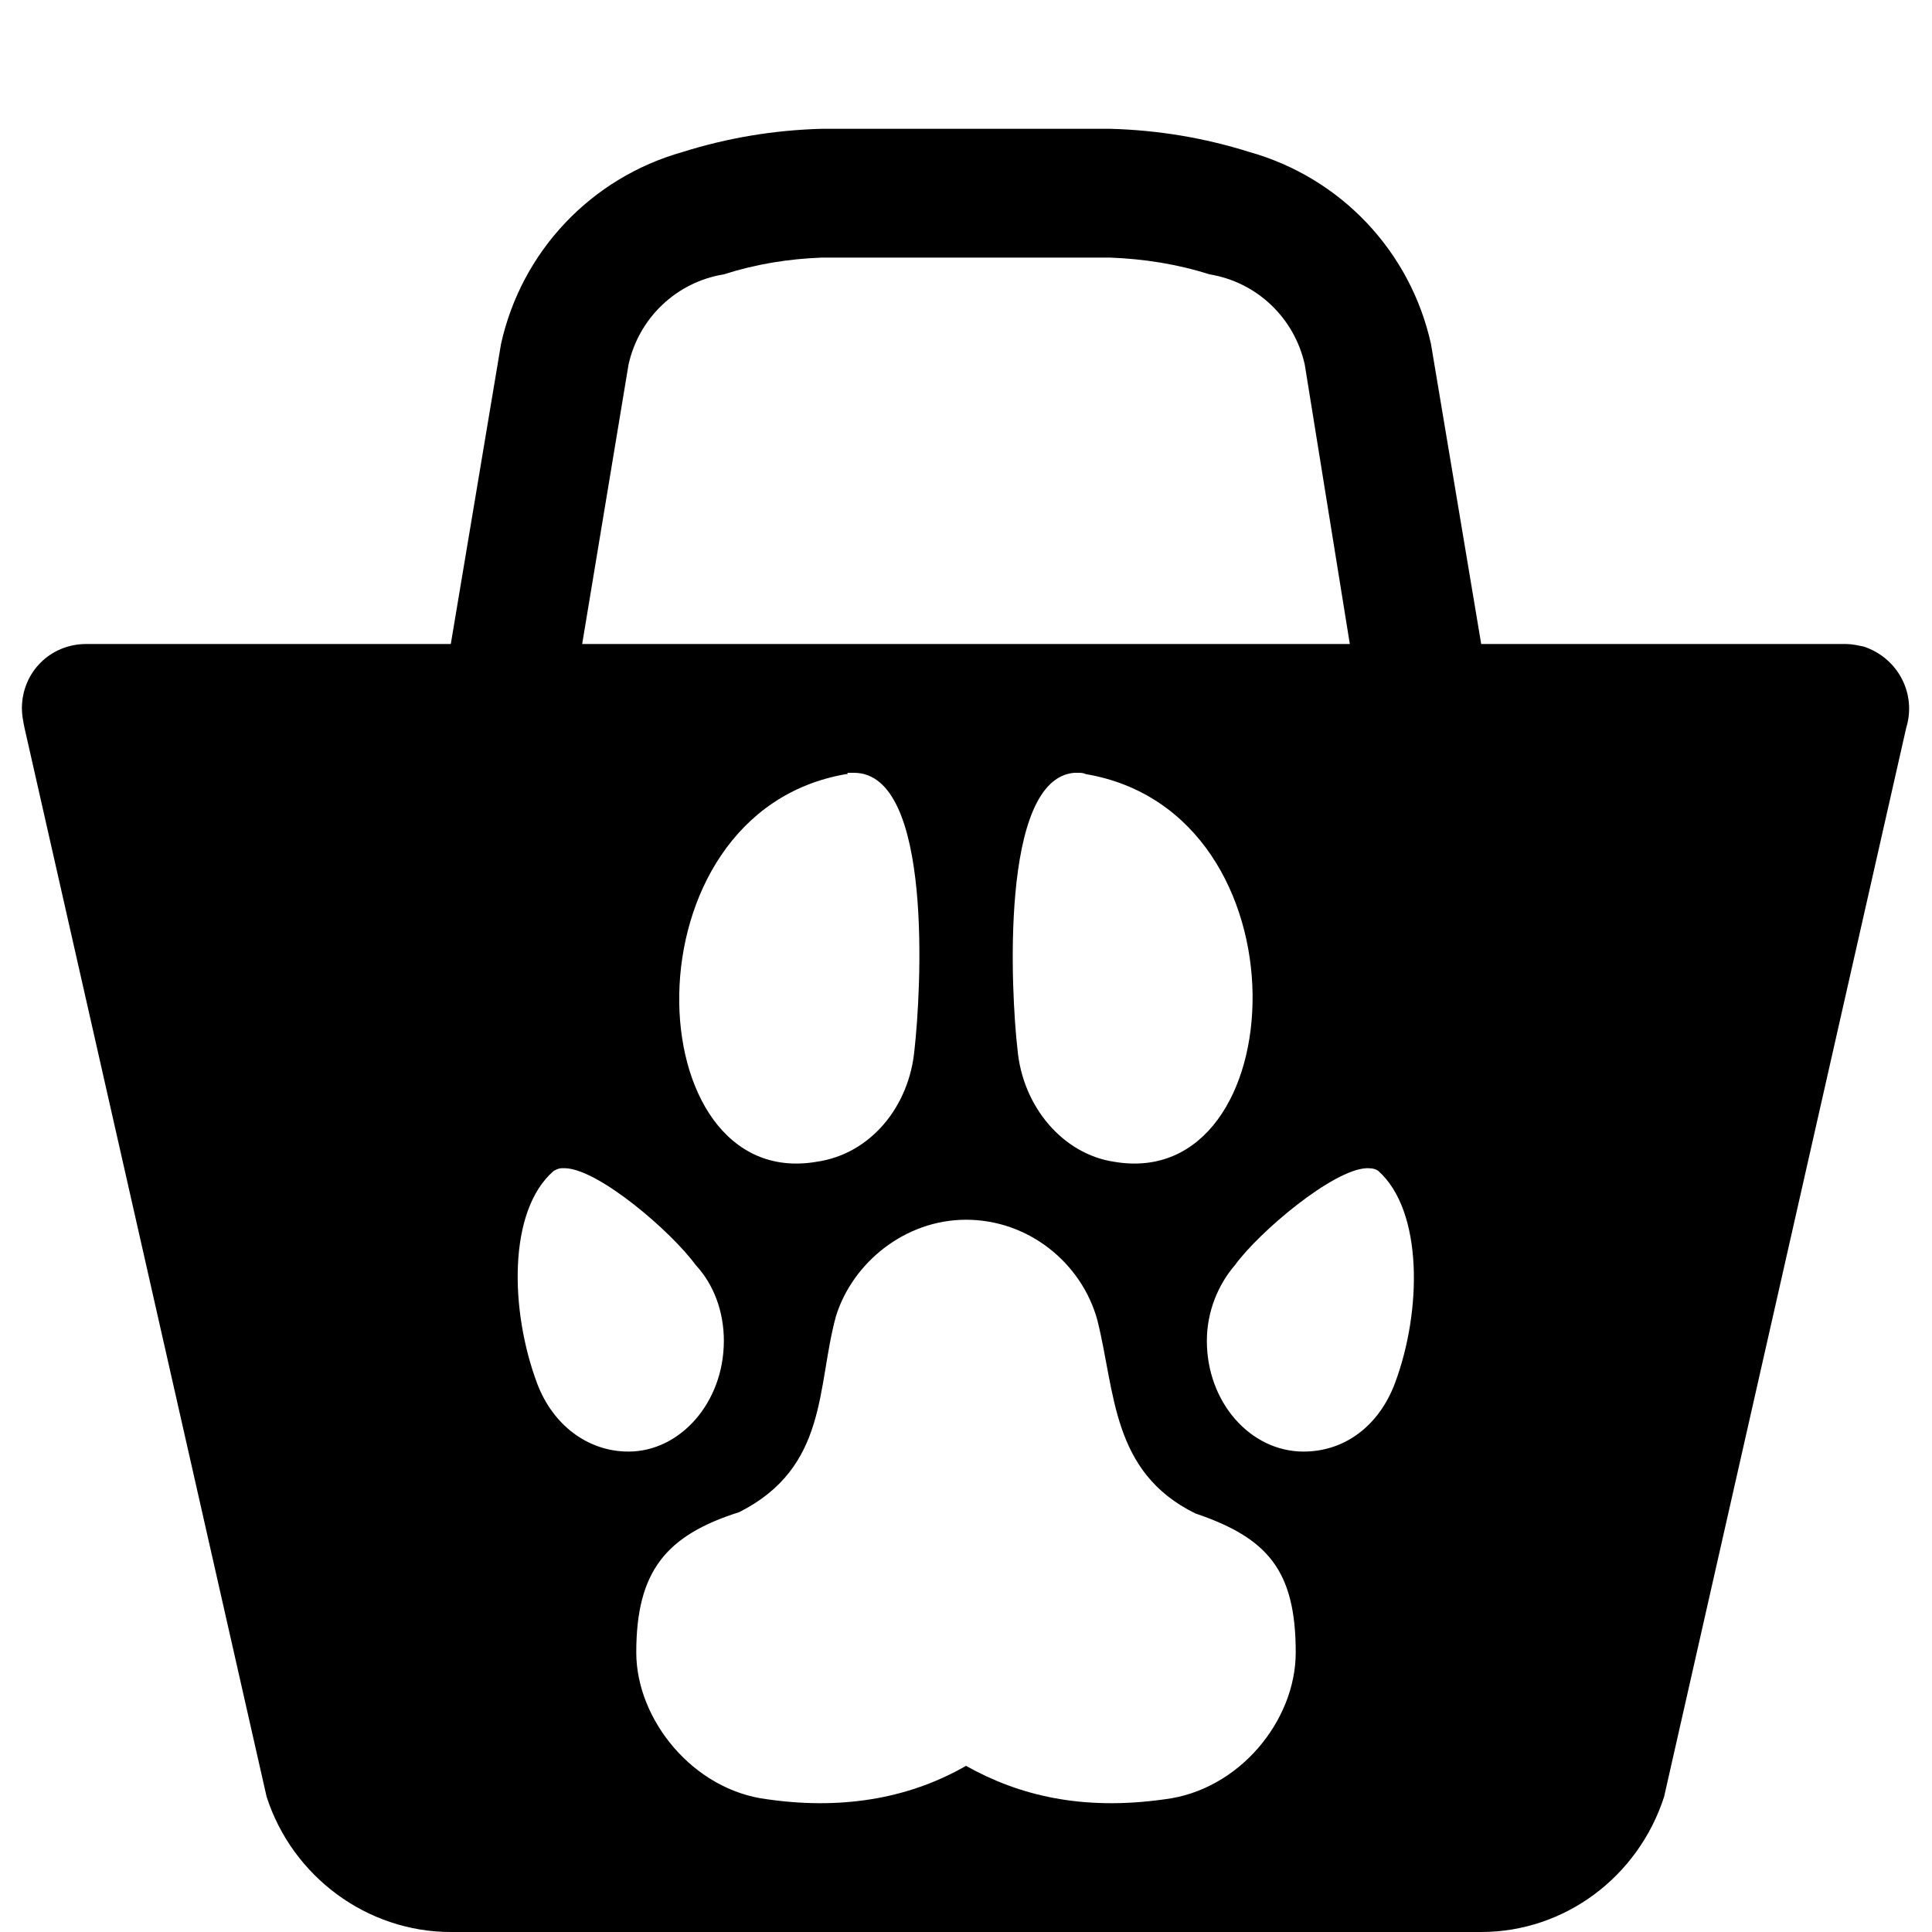
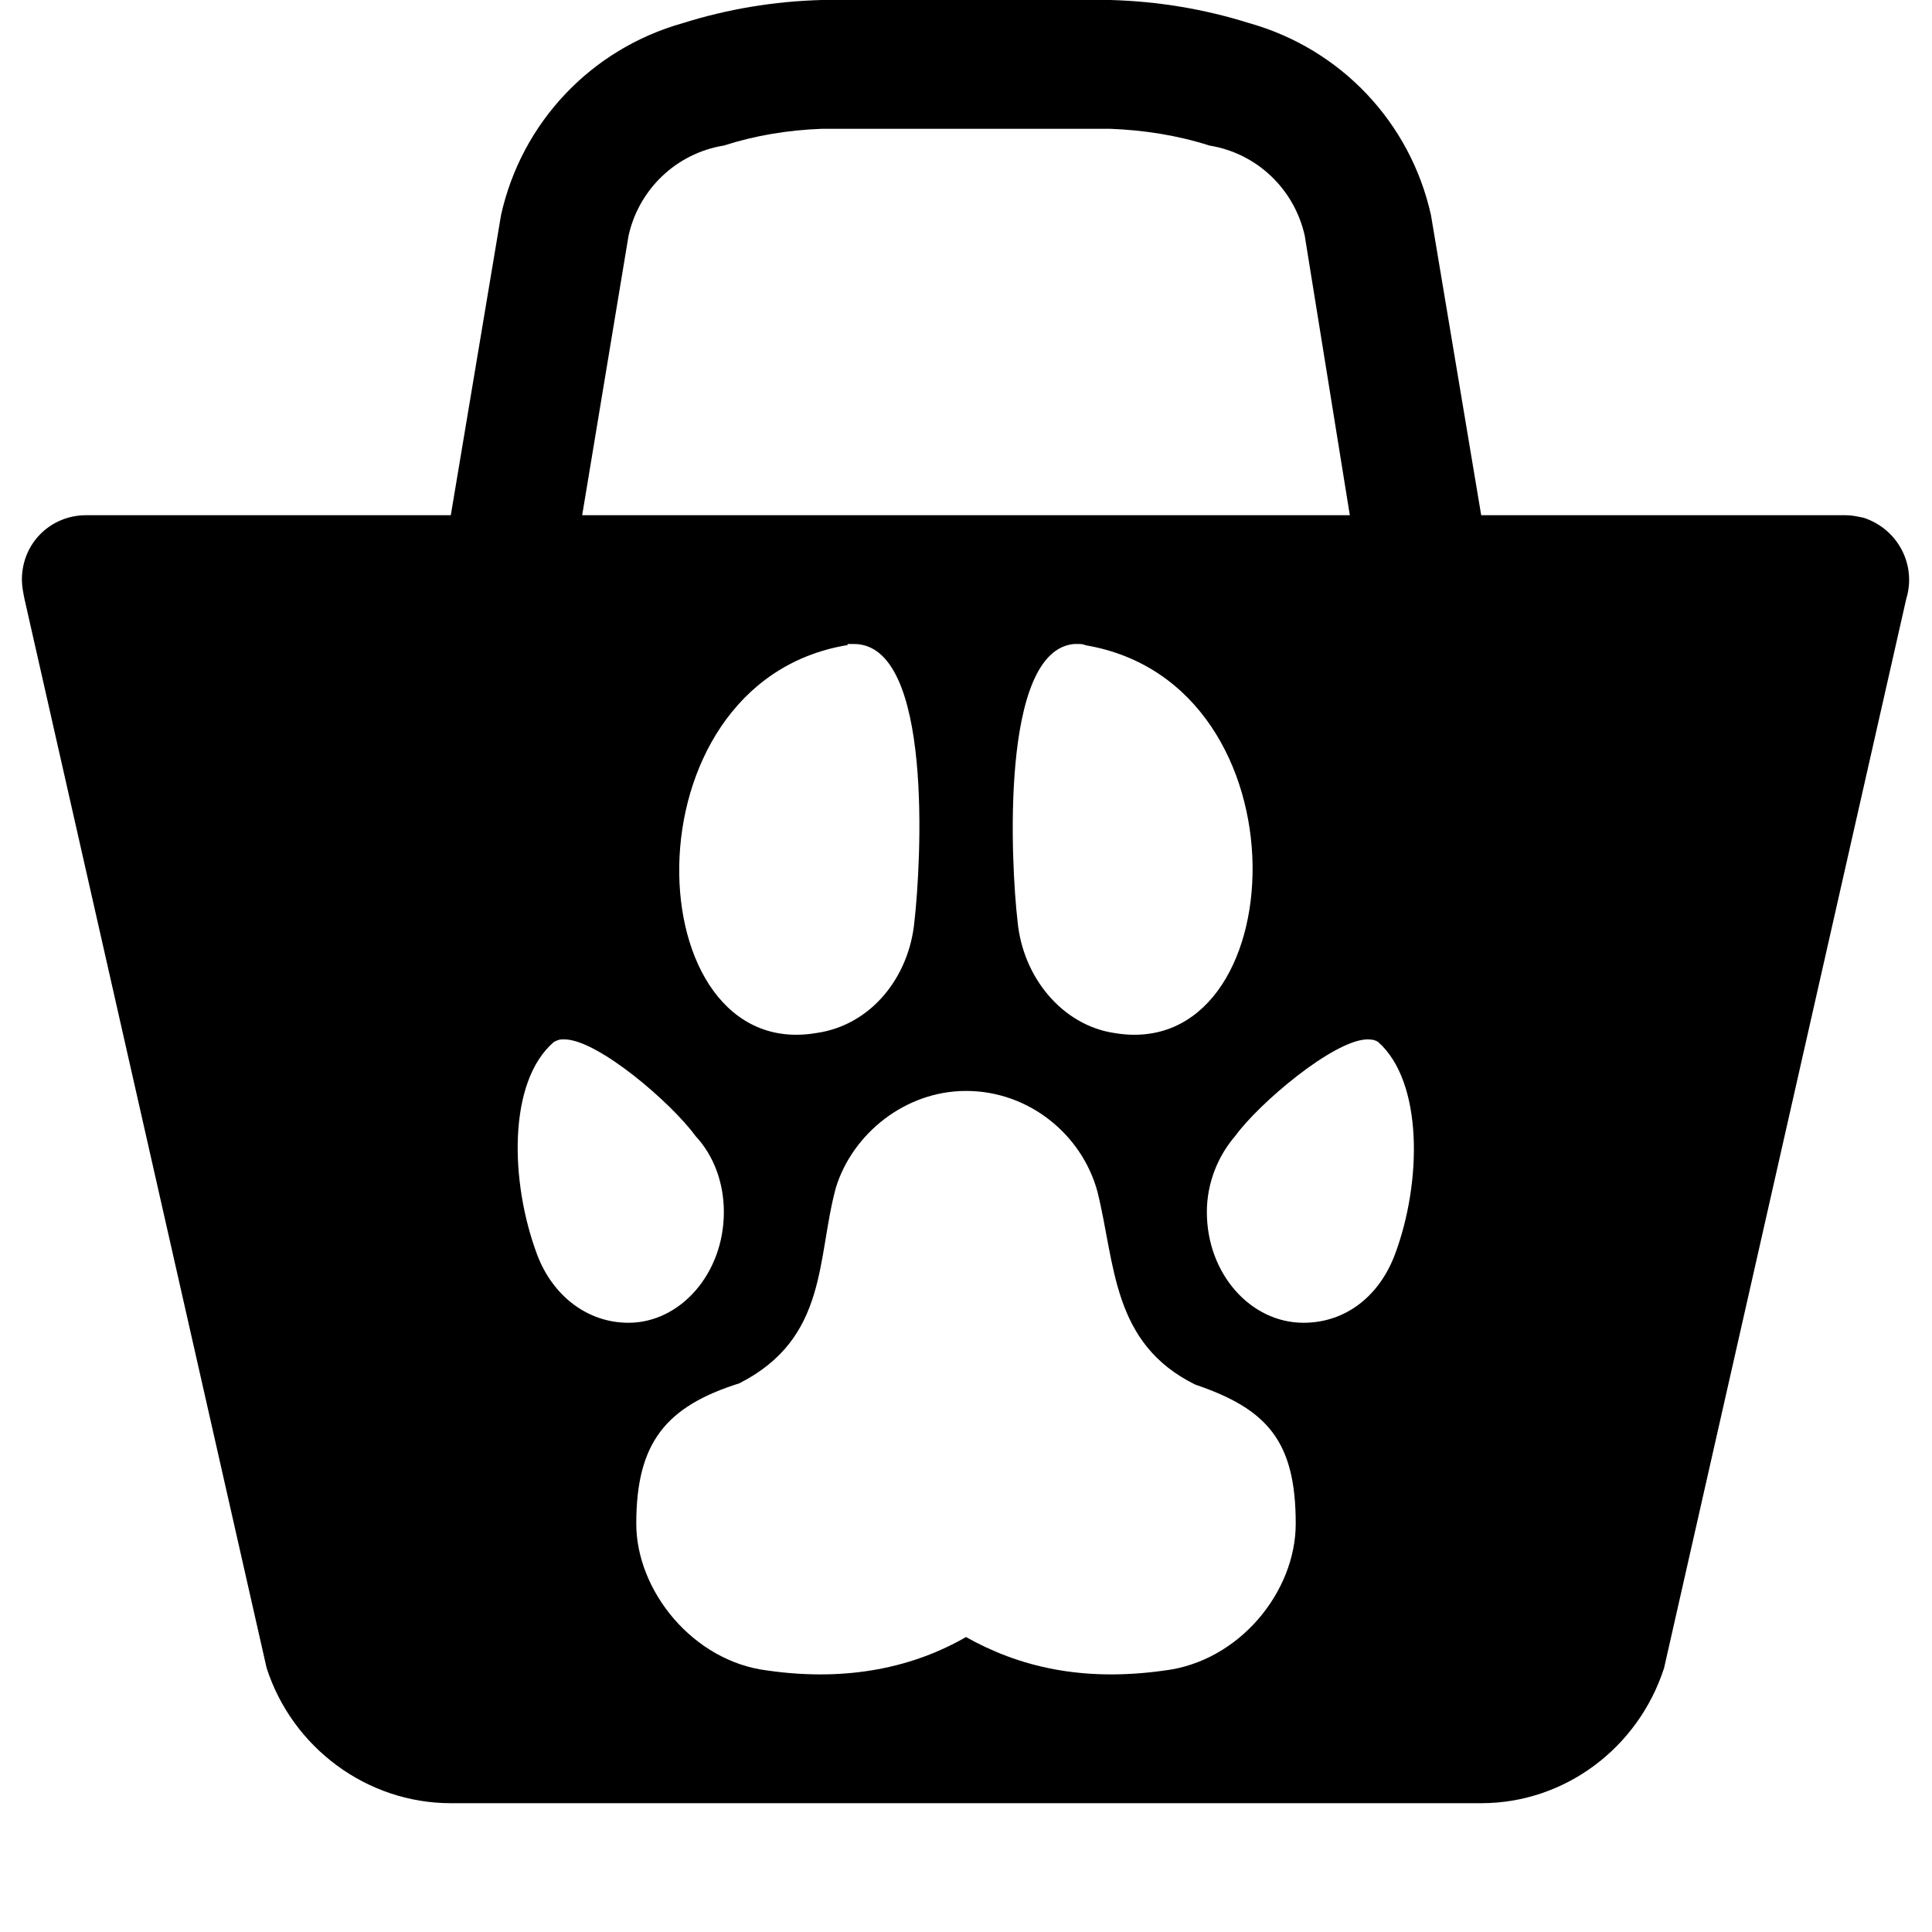
<svg xmlns="http://www.w3.org/2000/svg" viewBox="0 0 15 15">
-   <path d="M6.38 1C6.01 1.01 5.65 1.07 5.3 1.18C4.59 1.38 4.05 1.95 3.89 2.67L3.5 5L0.67 5C0.39 5 0.17 5.22 0.17 5.5C0.17 5.55 0.18 5.6 0.19 5.65L2.07 13.95C2.27 14.57 2.85 15 3.5 15L11.5 15C12.15 15 12.72 14.57 12.92 13.95L14.8 5.65C14.88 5.39 14.74 5.11 14.47 5.02C14.42 5.01 14.38 5 14.33 5L11.5 5L11.11 2.67C10.95 1.95 10.41 1.38 9.7 1.18C9.35 1.07 8.99 1.01 8.62 1L6.38 1ZM6.38 2L8.62 2C8.88 2.01 9.14 2.05 9.39 2.13C9.76 2.19 10.05 2.47 10.13 2.83L10.48 5L4.52 5L4.88 2.83C4.96 2.47 5.25 2.19 5.62 2.13C5.87 2.05 6.12 2.01 6.38 2ZM6.59 6L6.61 6L6.62 6L6.63 6C7.25 6 7.15 7.71 7.1 8.15C7.06 8.59 6.76 8.96 6.34 9.02C4.94 9.26 4.82 6.31 6.57 6.01C6.58 6.01 6.58 6.01 6.58 6.01L6.58 6.01L6.58 6L6.58 6L6.59 6C6.59 6 6.59 6 6.59 6ZM8.34 6L8.37 6C8.39 6 8.41 6 8.43 6.01C10.19 6.31 10.05 9.26 8.65 9.02C8.25 8.96 7.94 8.59 7.9 8.15C7.85 7.72 7.76 6.05 8.34 6ZM4.36 9.07C4.36 9.07 4.36 9.07 4.36 9.07L4.39 9.07C4.65 9.08 5.21 9.56 5.4 9.82C5.54 9.97 5.62 10.18 5.62 10.41C5.62 10.89 5.28 11.27 4.88 11.27C4.56 11.27 4.29 11.06 4.17 10.74C3.96 10.18 3.94 9.4 4.3 9.09C4.32 9.08 4.34 9.07 4.36 9.07ZM10.61 9.07C10.64 9.07 10.67 9.07 10.7 9.09C11.05 9.4 11.04 10.18 10.83 10.74C10.71 11.06 10.45 11.27 10.12 11.27C9.71 11.27 9.37 10.89 9.37 10.41C9.37 10.18 9.46 9.97 9.59 9.82C9.78 9.56 10.35 9.08 10.61 9.07ZM7.5 9.47C7.99 9.47 8.4 9.81 8.52 10.25C8.66 10.81 8.63 11.43 9.28 11.75C9.84 11.94 10.06 12.19 10.06 12.83C10.06 13.36 9.62 13.9 9.04 13.97C8.4 14.06 7.91 13.94 7.5 13.71C7.1 13.94 6.59 14.06 5.96 13.97C5.38 13.9 4.94 13.35 4.94 12.83C4.94 12.2 5.17 11.92 5.74 11.74C6.43 11.39 6.34 10.77 6.49 10.22C6.62 9.8 7.03 9.47 7.5 9.47Z" />
+   <path d="M6.38 0C6.01 0.01 5.65 0.07 5.3 0.18C4.59 0.38 4.05 0.95 3.89 1.67L3.5 4L0.67 4C0.39 4 0.17 4.22 0.17 4.5C0.17 4.55 0.18 4.6 0.19 4.65L2.07 12.95C2.27 13.57 2.85 14 3.5 14L11.5 14C12.15 14 12.72 13.57 12.92 12.95L14.8 4.65C14.88 4.39 14.74 4.11 14.47 4.02C14.42 4.01 14.38 4 14.33 4L11.5 4L11.11 1.67C10.95 0.95 10.41 0.38 9.7 0.18C9.35 0.07 8.99 0.01 8.62 0L6.38 0ZM6.38 1L8.62 1C8.88 1.01 9.14 1.05 9.39 1.13C9.76 1.19 10.05 1.47 10.13 1.83L10.48 4L4.52 4L4.88 1.83C4.96 1.47 5.25 1.19 5.62 1.13C5.87 1.05 6.12 1.01 6.38 1ZM6.59 5L6.61 5L6.62 5L6.63 5C7.25 5 7.15 6.71 7.1 7.15C7.06 7.59 6.76 7.96 6.34 8.02C4.94 8.26 4.82 5.31 6.57 5.01C6.58 5.01 6.58 5.01 6.58 5.01L6.58 5.01L6.58 5L6.58 5L6.59 5C6.59 5 6.59 5 6.59 5ZM8.34 5L8.37 5C8.39 5 8.41 5 8.43 5.01C10.19 5.31 10.05 8.26 8.65 8.02C8.25 7.96 7.94 7.59 7.9 7.15C7.85 6.72 7.76 5.05 8.34 5ZM4.36 8.07C4.36 8.07 4.36 8.07 4.36 8.07L4.39 8.07C4.65 8.08 5.21 8.56 5.4 8.82C5.54 8.97 5.62 9.18 5.62 9.41C5.62 9.89 5.28 10.27 4.88 10.27C4.56 10.27 4.29 10.06 4.17 9.74C3.96 9.18 3.94 8.4 4.3 8.09C4.32 8.08 4.34 8.07 4.36 8.07ZM10.61 8.07C10.64 8.07 10.67 8.07 10.7 8.09C11.05 8.4 11.04 9.18 10.83 9.74C10.71 10.06 10.45 10.27 10.12 10.27C9.71 10.27 9.37 9.89 9.37 9.41C9.37 9.18 9.46 8.97 9.59 8.82C9.78 8.56 10.35 8.08 10.61 8.07ZM7.5 8.47C7.99 8.47 8.4 8.81 8.52 9.25C8.66 9.81 8.63 10.43 9.28 10.75C9.84 10.94 10.06 11.19 10.06 11.83C10.06 12.36 9.62 12.9 9.04 12.97C8.4 13.06 7.91 12.94 7.5 12.71C7.1 12.94 6.59 13.06 5.96 12.97C5.38 12.9 4.94 12.35 4.94 11.83C4.94 11.2 5.17 10.92 5.74 10.74C6.43 10.39 6.34 9.77 6.49 9.22C6.62 8.8 7.03 8.47 7.5 8.47Z" />
</svg>
